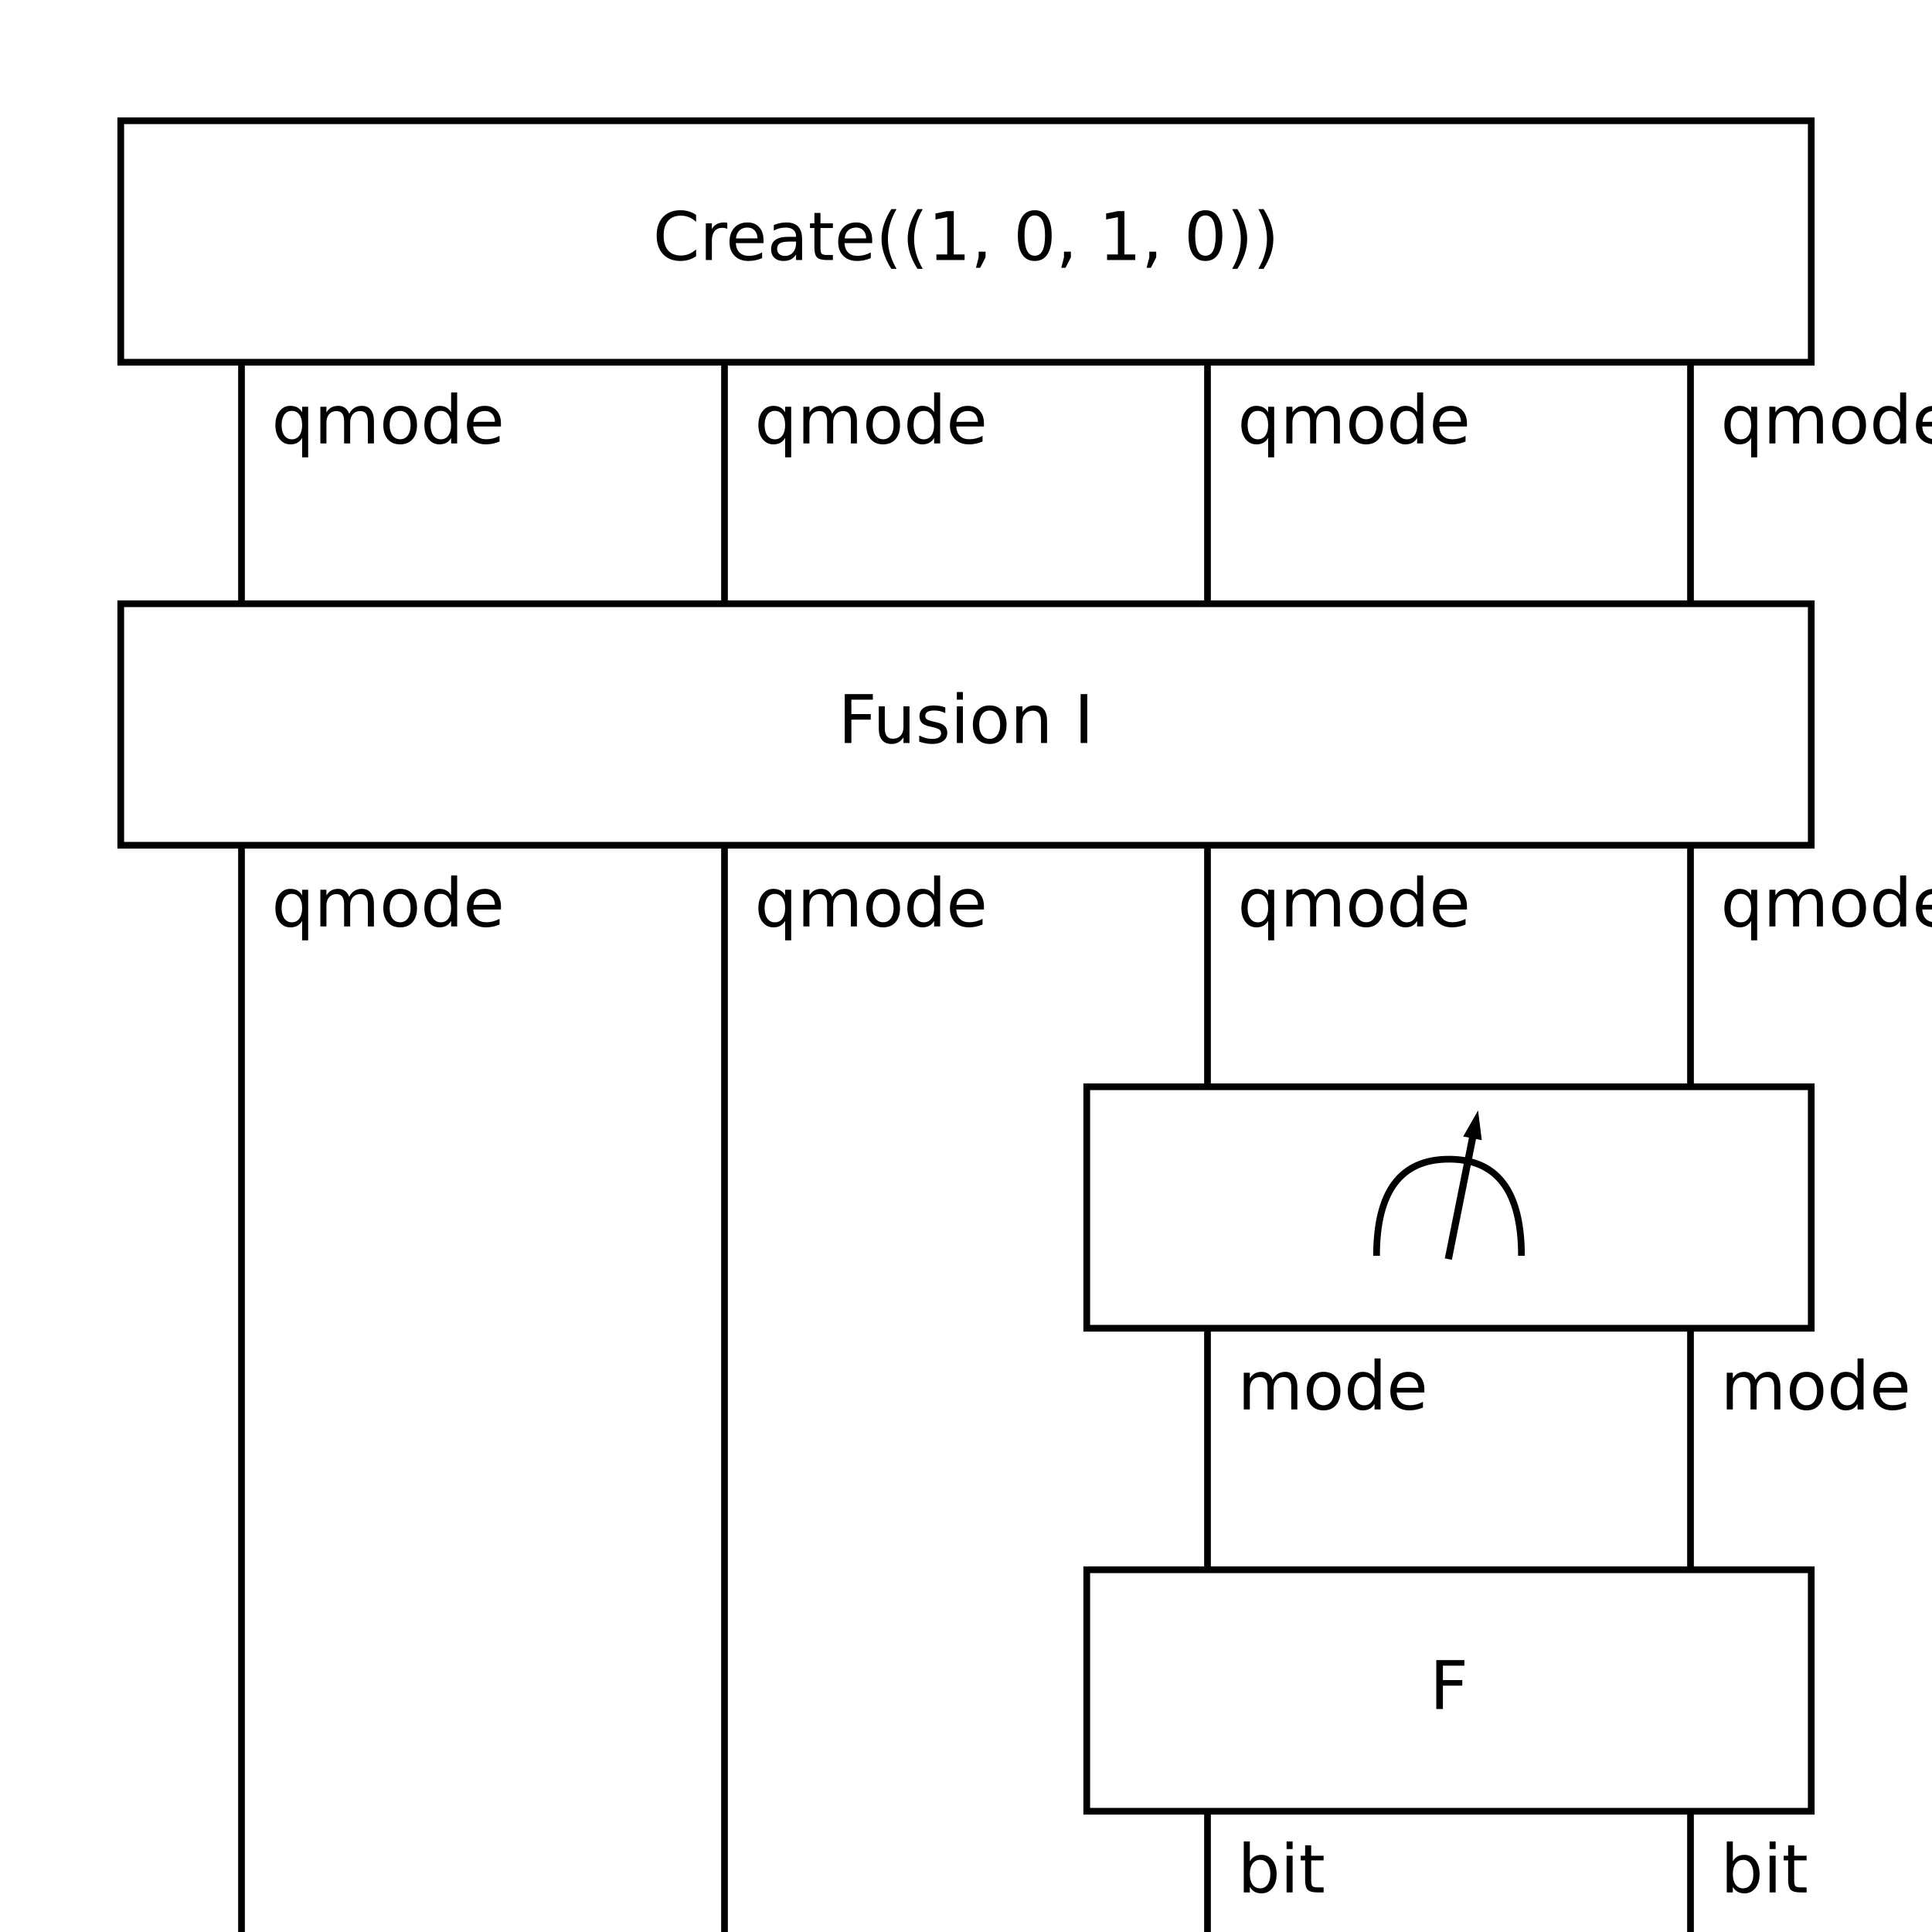
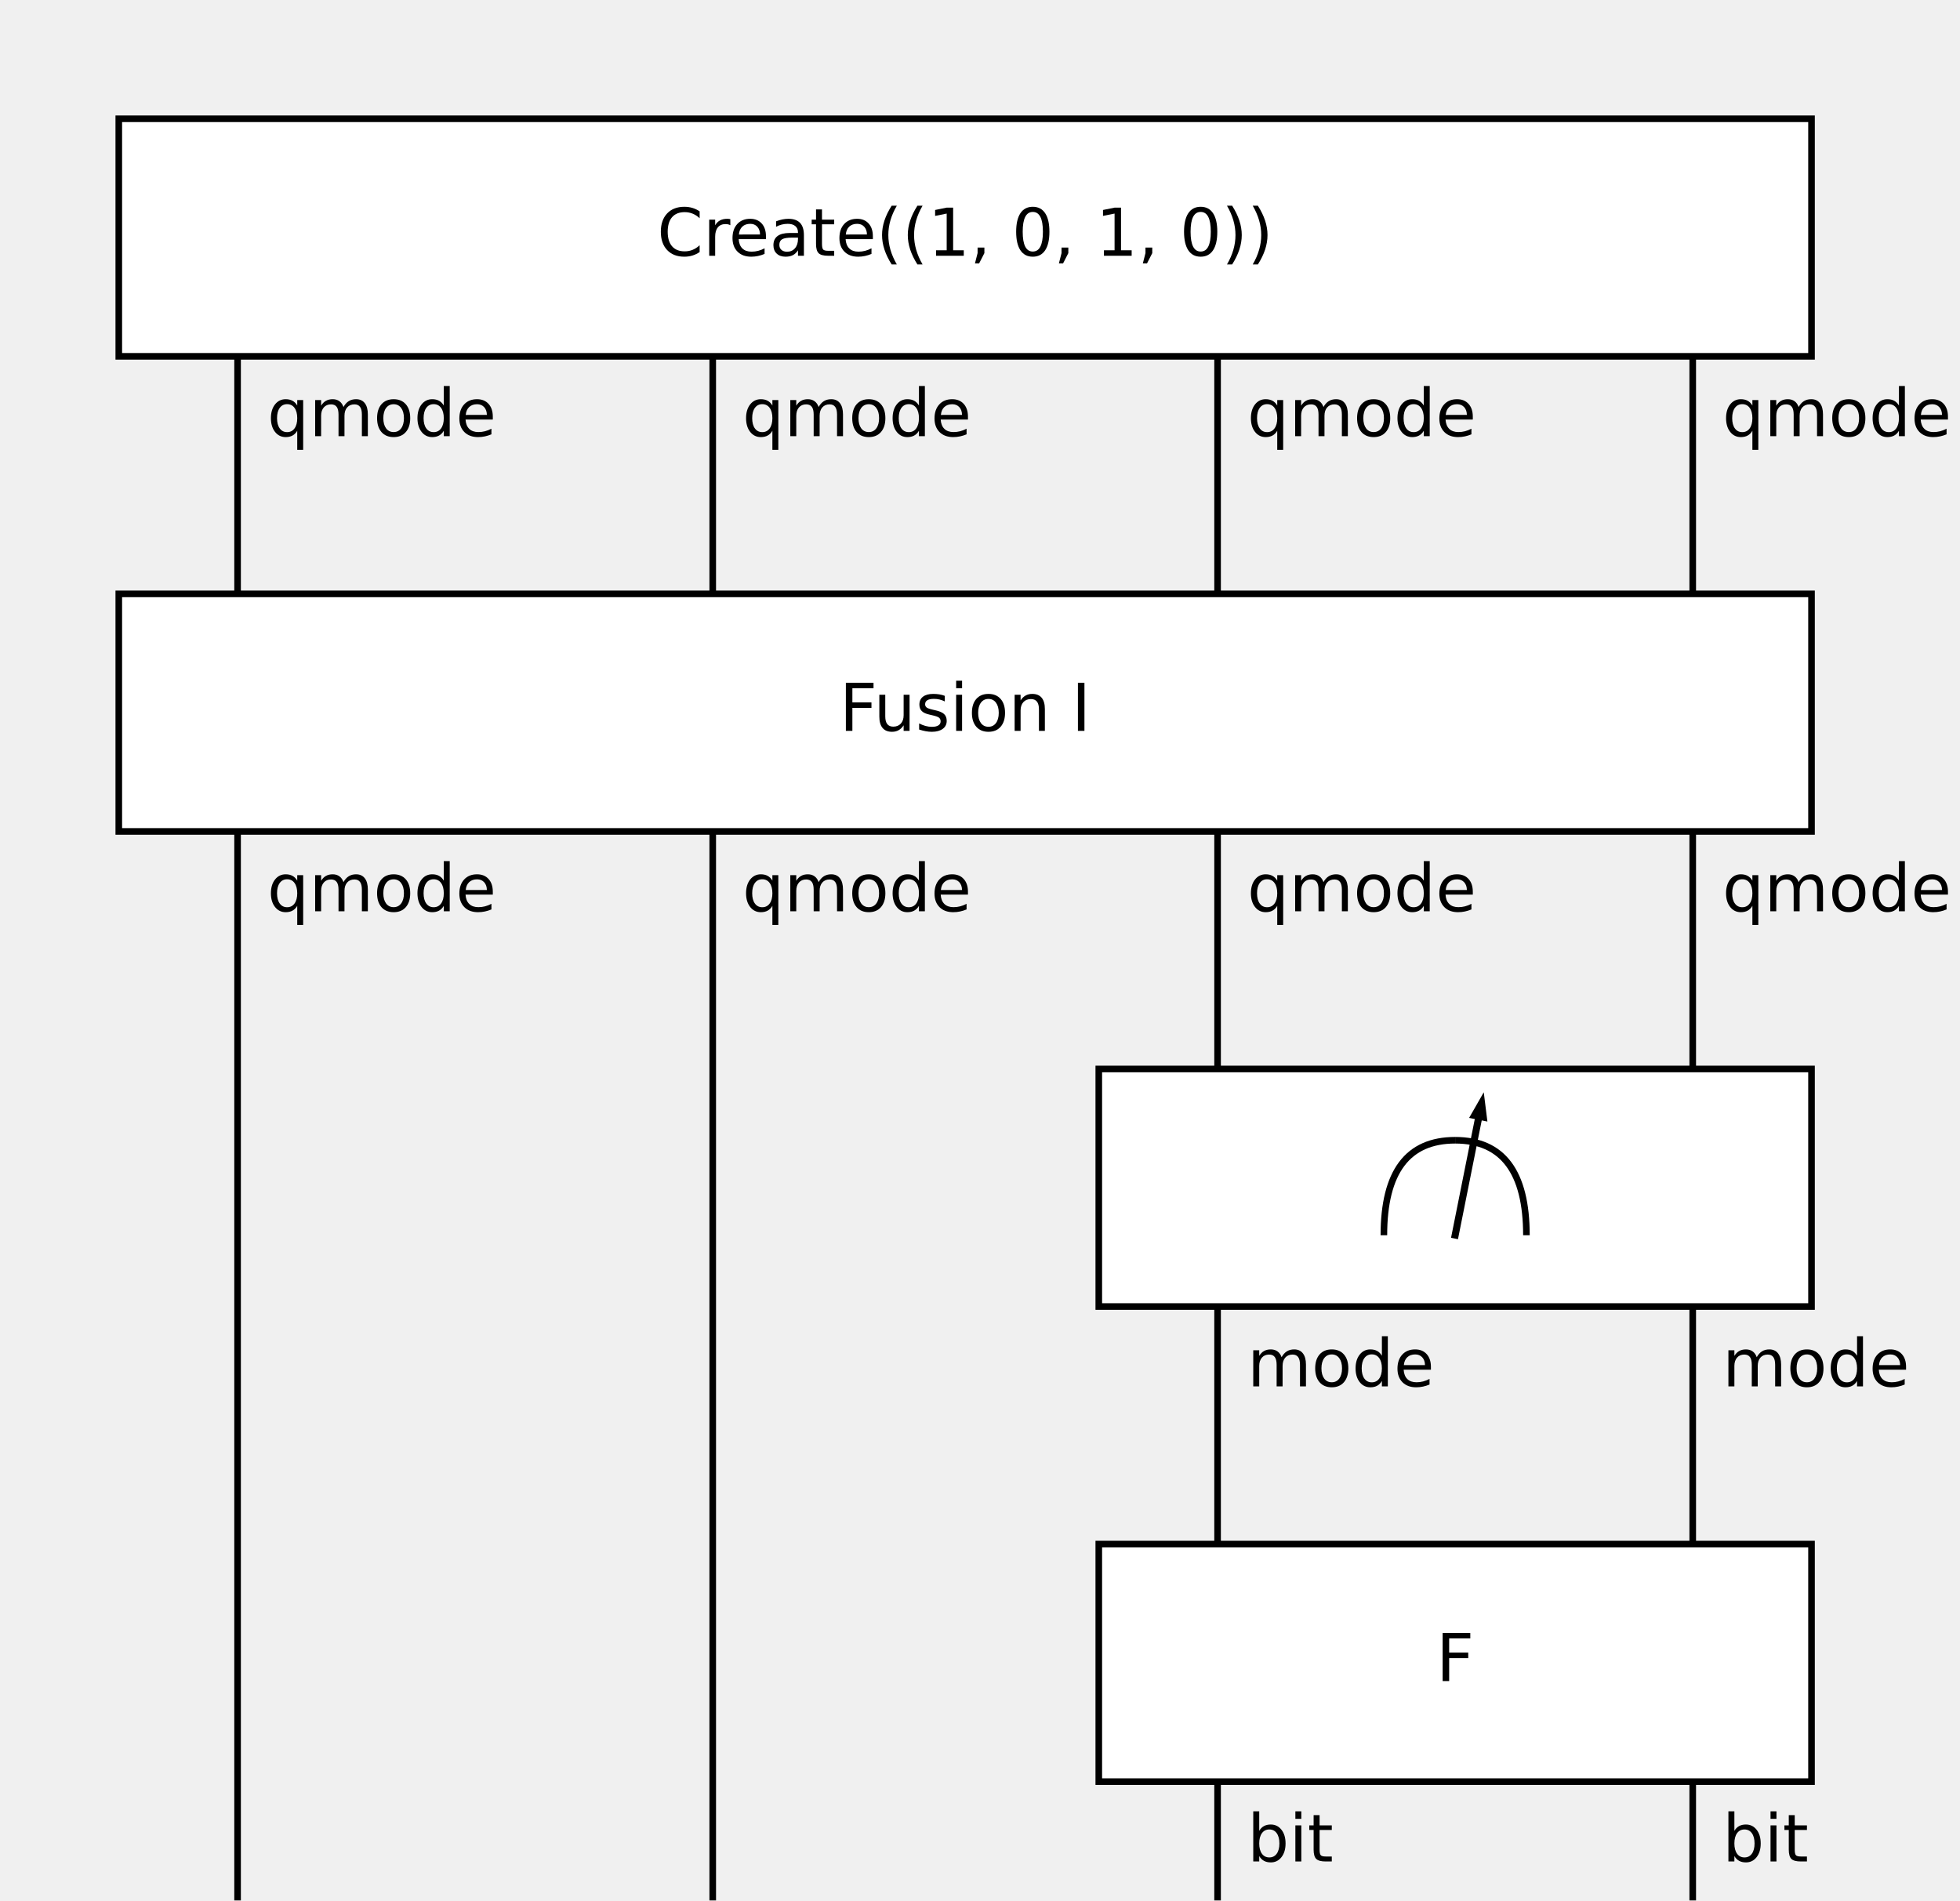
- <svg xmlns="http://www.w3.org/2000/svg" xmlns:xlink="http://www.w3.org/1999/xlink" width="288pt" height="288pt" viewBox="0 0 288 288" version="1.1">
+ <svg xmlns="http://www.w3.org/2000/svg" xmlns:xlink="http://www.w3.org/1999/xlink" width="297pt" height="288pt" viewBox="0 0 297 288" version="1.1">
+   <style type="text/css">@media (prefers-color-scheme: dark) {[id^="dark-stroke"] path { stroke: #ffffff !important; } [id^="dark-fill"] g, [id^="dark-fill"] use { fill: #ffffff !important; stroke: #ffffff !important; }}</style>
  <defs>
    <style type="text/css">*{stroke-linejoin: round; stroke-linecap: butt}</style>
  </defs>
  <g id="figure_1">
    <g id="patch_1">
-       <path d="M 0 288  L 288 288  L 288 0  L 0 0  z " style="fill: #ffffff" />
+       <path d="M 0 288  L 297 288  L 297 0  L 0 0  L 0 288  z " style="fill: none" />
    </g>
    <g id="axes_1">
      <g id="patch_2">
-         <path d="M 0 288  L 288 288  L 288 0  L 0 0  z " clip-path="url(#p3fe516af6a)" style="fill: #ffffff; stroke: #ffffff; stroke-linejoin: miter" />
+         <path d="M 0 288  L 297 288  L 297 0  L 0 0  L 0 288  z " clip-path="url(#pf01b19085d)" style="fill: none" />
+       </g>
+       <g id="dark-stroke-2">
+         <path d="M 36 54  Q 36 90 36 90  " clip-path="url(#pf01b19085d)" style="fill: none; stroke: #000000; stroke-linejoin: miter" />
+       </g>
+       <g id="dark-stroke-4">
+         <path d="M 108 54  Q 108 90 108 90  " clip-path="url(#pf01b19085d)" style="fill: none; stroke: #000000; stroke-linejoin: miter" />
+       </g>
+       <g id="dark-stroke-6">
+         <path d="M 184.5 54  Q 184.5 90 184.5 90  " clip-path="url(#pf01b19085d)" style="fill: none; stroke: #000000; stroke-linejoin: miter" />
+       </g>
+       <g id="dark-stroke-8">
+         <path d="M 256.5 54  Q 256.5 90 256.5 90  " clip-path="url(#pf01b19085d)" style="fill: none; stroke: #000000; stroke-linejoin: miter" />
+       </g>
+       <g id="dark-stroke-10">
+         <path d="M 36 126  Q 36 288 36 288  " clip-path="url(#pf01b19085d)" style="fill: none; stroke: #000000; stroke-linejoin: miter" />
+       </g>
+       <g id="dark-stroke-12">
+         <path d="M 108 126  Q 108 288 108 288  " clip-path="url(#pf01b19085d)" style="fill: none; stroke: #000000; stroke-linejoin: miter" />
+       </g>
+       <g id="dark-stroke-14">
+         <path d="M 184.5 126  Q 184.5 162 184.5 162  " clip-path="url(#pf01b19085d)" style="fill: none; stroke: #000000; stroke-linejoin: miter" />
+       </g>
+       <g id="dark-stroke-16">
+         <path d="M 256.5 126  Q 256.5 162 256.5 162  " clip-path="url(#pf01b19085d)" style="fill: none; stroke: #000000; stroke-linejoin: miter" />
+       </g>
+       <g id="dark-stroke-18">
+         <path d="M 184.5 198  Q 184.5 234 184.5 234  " clip-path="url(#pf01b19085d)" style="fill: none; stroke: #000000; stroke-linejoin: miter" />
+       </g>
+       <g id="dark-stroke-20">
+         <path d="M 256.5 198  Q 256.5 234 256.5 234  " clip-path="url(#pf01b19085d)" style="fill: none; stroke: #000000; stroke-linejoin: miter" />
+       </g>
+       <g id="dark-stroke-22">
+         <path d="M 184.5 270  Q 184.5 288 184.5 288  " clip-path="url(#pf01b19085d)" style="fill: none; stroke: #000000; stroke-linejoin: miter" />
+       </g>
+       <g id="dark-stroke-24">
+         <path d="M 256.5 270  Q 256.5 288 256.5 288  " clip-path="url(#pf01b19085d)" style="fill: none; stroke: #000000; stroke-linejoin: miter" />
      </g>
      <g id="patch_3">
-         <path d="M 36 54  Q 36 90 36 90  " clip-path="url(#p3fe516af6a)" style="fill: none; stroke: #000000; stroke-linejoin: miter" />
+         <path d="M 18 54  L 18 18  L 274.5 18  L 274.5 54  z " clip-path="url(#pf01b19085d)" style="fill: #ffffff; stroke: #000000; stroke-linejoin: miter" />
      </g>
      <g id="patch_4">
-         <path d="M 108 54  Q 108 90 108 90  " clip-path="url(#p3fe516af6a)" style="fill: none; stroke: #000000; stroke-linejoin: miter" />
+         <path d="M 18 126  L 18 90  L 274.5 90  L 274.5 126  z " clip-path="url(#pf01b19085d)" style="fill: #ffffff; stroke: #000000; stroke-linejoin: miter" />
      </g>
      <g id="patch_5">
-         <path d="M 180 54  Q 180 90 180 90  " clip-path="url(#p3fe516af6a)" style="fill: none; stroke: #000000; stroke-linejoin: miter" />
+         <path d="M 166.5 198  L 166.5 162  L 274.5 162  L 274.5 198  z " clip-path="url(#pf01b19085d)" style="fill: #ffffff; stroke: #000000; stroke-linejoin: miter" />
      </g>
      <g id="patch_6">
-         <path d="M 252 54  Q 252 90 252 90  " clip-path="url(#p3fe516af6a)" style="fill: none; stroke: #000000; stroke-linejoin: miter" />
+         <path d="M 209.7 187.2  Q 209.7 172.8 220.5 172.8  " clip-path="url(#pf01b19085d)" style="fill: none; stroke: #000000; stroke-linejoin: miter" />
      </g>
      <g id="patch_7">
-         <path d="M 36 126  Q 36 288 36 288  " clip-path="url(#p3fe516af6a)" style="fill: none; stroke: #000000; stroke-linejoin: miter" />
+         <path d="M 220.5 172.8  Q 231.3 172.8 231.3 187.2  " clip-path="url(#pf01b19085d)" style="fill: none; stroke: #000000; stroke-linejoin: miter" />
      </g>
      <g id="patch_8">
-         <path d="M 108 126  Q 108 288 108 288  " clip-path="url(#p3fe516af6a)" style="fill: none; stroke: #000000; stroke-linejoin: miter" />
+         <path d="M 224.524 167.082  L 224.806 169.341  L 224.135 169.207  L 220.535 187.207  L 220.465 187.193  L 224.065 169.193  L 223.394 169.059  z " clip-path="url(#pf01b19085d)" style="stroke: #000000; stroke-linejoin: miter" />
      </g>
      <g id="patch_9">
-         <path d="M 180 126  Q 180 162 180 162  " clip-path="url(#p3fe516af6a)" style="fill: none; stroke: #000000; stroke-linejoin: miter" />
-       </g>
-       <g id="patch_10">
-         <path d="M 252 126  Q 252 162 252 162  " clip-path="url(#p3fe516af6a)" style="fill: none; stroke: #000000; stroke-linejoin: miter" />
-       </g>
-       <g id="patch_11">
-         <path d="M 180 198  Q 180 234 180 234  " clip-path="url(#p3fe516af6a)" style="fill: none; stroke: #000000; stroke-linejoin: miter" />
-       </g>
-       <g id="patch_12">
-         <path d="M 252 198  Q 252 234 252 234  " clip-path="url(#p3fe516af6a)" style="fill: none; stroke: #000000; stroke-linejoin: miter" />
-       </g>
-       <g id="patch_13">
-         <path d="M 180 270  Q 180 288 180 288  " clip-path="url(#p3fe516af6a)" style="fill: none; stroke: #000000; stroke-linejoin: miter" />
-       </g>
-       <g id="patch_14">
-         <path d="M 252 270  Q 252 288 252 288  " clip-path="url(#p3fe516af6a)" style="fill: none; stroke: #000000; stroke-linejoin: miter" />
-       </g>
-       <g id="patch_15">
-         <path d="M 18 54  L 18 18  L 270 18  L 270 54  z " clip-path="url(#p3fe516af6a)" style="fill: #ffffff; stroke: #000000; stroke-linejoin: miter" />
-       </g>
-       <g id="patch_16">
-         <path d="M 18 126  L 18 90  L 270 90  L 270 126  z " clip-path="url(#p3fe516af6a)" style="fill: #ffffff; stroke: #000000; stroke-linejoin: miter" />
-       </g>
-       <g id="patch_17">
-         <path d="M 162 198  L 162 162  L 270 162  L 270 198  z " clip-path="url(#p3fe516af6a)" style="fill: #ffffff; stroke: #000000; stroke-linejoin: miter" />
-       </g>
-       <g id="patch_18">
-         <path d="M 205.2 187.2  Q 205.2 172.8 216 172.8  " clip-path="url(#p3fe516af6a)" style="fill: none; stroke: #000000; stroke-linejoin: miter" />
-       </g>
-       <g id="patch_19">
-         <path d="M 216 172.8  Q 226.8 172.8 226.8 187.2  " clip-path="url(#p3fe516af6a)" style="fill: none; stroke: #000000; stroke-linejoin: miter" />
-       </g>
-       <g id="patch_20">
-         <path d="M 220.024 167.082  L 220.306 169.341  L 219.635 169.207  L 216.035 187.207  L 215.965 187.193  L 219.565 169.193  L 218.894 169.059  z " clip-path="url(#p3fe516af6a)" style="stroke: #000000; stroke-linejoin: miter" />
-       </g>
-       <g id="patch_21">
-         <path d="M 162 270  L 162 234  L 270 234  L 270 270  z " clip-path="url(#p3fe516af6a)" style="fill: #ffffff; stroke: #000000; stroke-linejoin: miter" />
-       </g>
-       <g id="text_1">
+         <path d="M 166.5 270  L 166.5 234  L 274.5 234  L 274.5 270  z " clip-path="url(#pf01b19085d)" style="fill: #ffffff; stroke: #000000; stroke-linejoin: miter" />
+       </g>
+       <g id="dark-fill-1">
        <g transform="translate(40.5 66.09844) scale(0.1 -0.1)">
          <defs>
            <path id="DejaVuSans-71" d="M 947 1747  Q 947 1113 1208 752  Q 1469 391 1925 391  Q 2381 391 2643 752  Q 2906 1113 2906 1747  Q 2906 2381 2643 2742  Q 2381 3103 1925 3103  Q 1469 3103 1208 2742  Q 947 2381 947 1747  z M 2906 525  Q 2725 213 2448 61  Q 2172 -91 1784 -91  Q 1150 -91 751 415  Q 353 922 353 1747  Q 353 2572 751 3078  Q 1150 3584 1784 3584  Q 2172 3584 2448 3432  Q 2725 3281 2906 2969  L 2906 3500  L 3481 3500  L 3481 -1331  L 2906 -1331  L 2906 525  z " transform="scale(0.015625)" />
            <path id="DejaVuSans-6d" d="M 3328 2828  Q 3544 3216 3844 3400  Q 4144 3584 4550 3584  Q 5097 3584 5394 3201  Q 5691 2819 5691 2113  L 5691 0  L 5113 0  L 5113 2094  Q 5113 2597 4934 2840  Q 4756 3084 4391 3084  Q 3944 3084 3684 2787  Q 3425 2491 3425 1978  L 3425 0  L 2847 0  L 2847 2094  Q 2847 2600 2669 2842  Q 2491 3084 2119 3084  Q 1678 3084 1418 2786  Q 1159 2488 1159 1978  L 1159 0  L 581 0  L 581 3500  L 1159 3500  L 1159 2956  Q 1356 3278 1631 3431  Q 1906 3584 2284 3584  Q 2666 3584 2933 3390  Q 3200 3197 3328 2828  z " transform="scale(0.015625)" />
            <path id="DejaVuSans-6f" d="M 1959 3097  Q 1497 3097 1228 2736  Q 959 2375 959 1747  Q 959 1119 1226 758  Q 1494 397 1959 397  Q 2419 397 2687 759  Q 2956 1122 2956 1747  Q 2956 2369 2687 2733  Q 2419 3097 1959 3097  z M 1959 3584  Q 2709 3584 3137 3096  Q 3566 2609 3566 1747  Q 3566 888 3137 398  Q 2709 -91 1959 -91  Q 1206 -91 779 398  Q 353 888 353 1747  Q 353 2609 779 3096  Q 1206 3584 1959 3584  z " transform="scale(0.015625)" />
            <path id="DejaVuSans-64" d="M 2906 2969  L 2906 4863  L 3481 4863  L 3481 0  L 2906 0  L 2906 525  Q 2725 213 2448 61  Q 2172 -91 1784 -91  Q 1150 -91 751 415  Q 353 922 353 1747  Q 353 2572 751 3078  Q 1150 3584 1784 3584  Q 2172 3584 2448 3432  Q 2725 3281 2906 2969  z M 947 1747  Q 947 1113 1208 752  Q 1469 391 1925 391  Q 2381 391 2643 752  Q 2906 1113 2906 1747  Q 2906 2381 2643 2742  Q 2381 3103 1925 3103  Q 1469 3103 1208 2742  Q 947 2381 947 1747  z " transform="scale(0.015625)" />
            <path id="DejaVuSans-65" d="M 3597 1894  L 3597 1613  L 953 1613  Q 991 1019 1311 708  Q 1631 397 2203 397  Q 2534 397 2845 478  Q 3156 559 3463 722  L 3463 178  Q 3153 47 2828 -22  Q 2503 -91 2169 -91  Q 1331 -91 842 396  Q 353 884 353 1716  Q 353 2575 817 3079  Q 1281 3584 2069 3584  Q 2775 3584 3186 3129  Q 3597 2675 3597 1894  z M 3022 2063  Q 3016 2534 2758 2815  Q 2500 3097 2075 3097  Q 1594 3097 1305 2825  Q 1016 2553 972 2059  L 3022 2063  z " transform="scale(0.015625)" />
          </defs>
          <use xlink:href="#DejaVuSans-71" />
          <use xlink:href="#DejaVuSans-6d" transform="translate(63.47656 0)" />
          <use xlink:href="#DejaVuSans-6f" transform="translate(160.8887 0)" />
          <use xlink:href="#DejaVuSans-64" transform="translate(222.0703 0)" />
          <use xlink:href="#DejaVuSans-65" transform="translate(285.5469 0)" />
        </g>
      </g>
-       <g id="text_2">
+       <g id="dark-fill-3">
        <g transform="translate(112.5 66.09844) scale(0.1 -0.1)">
          <use xlink:href="#DejaVuSans-71" />
          <use xlink:href="#DejaVuSans-6d" transform="translate(63.47656 0)" />
          <use xlink:href="#DejaVuSans-6f" transform="translate(160.8887 0)" />
          <use xlink:href="#DejaVuSans-64" transform="translate(222.0703 0)" />
          <use xlink:href="#DejaVuSans-65" transform="translate(285.5469 0)" />
        </g>
      </g>
-       <g id="text_3">
-         <g transform="translate(184.5 66.09844) scale(0.1 -0.1)">
-           <use xlink:href="#DejaVuSans-71" />
-           <use xlink:href="#DejaVuSans-6d" transform="translate(63.47656 0)" />
-           <use xlink:href="#DejaVuSans-6f" transform="translate(160.8887 0)" />
-           <use xlink:href="#DejaVuSans-64" transform="translate(222.0703 0)" />
-           <use xlink:href="#DejaVuSans-65" transform="translate(285.5469 0)" />
-         </g>
-       </g>
-       <g id="text_4">
-         <g transform="translate(256.5 66.09844) scale(0.1 -0.1)">
-           <use xlink:href="#DejaVuSans-71" />
-           <use xlink:href="#DejaVuSans-6d" transform="translate(63.47656 0)" />
-           <use xlink:href="#DejaVuSans-6f" transform="translate(160.8887 0)" />
-           <use xlink:href="#DejaVuSans-64" transform="translate(222.0703 0)" />
-           <use xlink:href="#DejaVuSans-65" transform="translate(285.5469 0)" />
-         </g>
-       </g>
-       <g id="text_5">
+       <g id="dark-fill-5">
+         <g transform="translate(189 66.09844) scale(0.1 -0.1)">
+           <use xlink:href="#DejaVuSans-71" />
+           <use xlink:href="#DejaVuSans-6d" transform="translate(63.47656 0)" />
+           <use xlink:href="#DejaVuSans-6f" transform="translate(160.8887 0)" />
+           <use xlink:href="#DejaVuSans-64" transform="translate(222.0703 0)" />
+           <use xlink:href="#DejaVuSans-65" transform="translate(285.5469 0)" />
+         </g>
+       </g>
+       <g id="dark-fill-7">
+         <g transform="translate(261 66.09844) scale(0.1 -0.1)">
+           <use xlink:href="#DejaVuSans-71" />
+           <use xlink:href="#DejaVuSans-6d" transform="translate(63.47656 0)" />
+           <use xlink:href="#DejaVuSans-6f" transform="translate(160.8887 0)" />
+           <use xlink:href="#DejaVuSans-64" transform="translate(222.0703 0)" />
+           <use xlink:href="#DejaVuSans-65" transform="translate(285.5469 0)" />
+         </g>
+       </g>
+       <g id="dark-fill-9">
        <g transform="translate(40.5 138.0984) scale(0.1 -0.1)">
          <use xlink:href="#DejaVuSans-71" />
          <use xlink:href="#DejaVuSans-6d" transform="translate(63.47656 0)" />
          <use xlink:href="#DejaVuSans-6f" transform="translate(160.8887 0)" />
          <use xlink:href="#DejaVuSans-64" transform="translate(222.0703 0)" />
          <use xlink:href="#DejaVuSans-65" transform="translate(285.5469 0)" />
        </g>
      </g>
-       <g id="text_6">
+       <g id="dark-fill-11">
        <g transform="translate(112.5 138.0984) scale(0.1 -0.1)">
          <use xlink:href="#DejaVuSans-71" />
          <use xlink:href="#DejaVuSans-6d" transform="translate(63.47656 0)" />
          <use xlink:href="#DejaVuSans-6f" transform="translate(160.8887 0)" />
          <use xlink:href="#DejaVuSans-64" transform="translate(222.0703 0)" />
          <use xlink:href="#DejaVuSans-65" transform="translate(285.5469 0)" />
        </g>
      </g>
-       <g id="text_7">
-         <g transform="translate(184.5 138.0984) scale(0.1 -0.1)">
-           <use xlink:href="#DejaVuSans-71" />
-           <use xlink:href="#DejaVuSans-6d" transform="translate(63.47656 0)" />
-           <use xlink:href="#DejaVuSans-6f" transform="translate(160.8887 0)" />
-           <use xlink:href="#DejaVuSans-64" transform="translate(222.0703 0)" />
-           <use xlink:href="#DejaVuSans-65" transform="translate(285.5469 0)" />
-         </g>
-       </g>
-       <g id="text_8">
-         <g transform="translate(256.5 138.0984) scale(0.1 -0.1)">
-           <use xlink:href="#DejaVuSans-71" />
-           <use xlink:href="#DejaVuSans-6d" transform="translate(63.47656 0)" />
-           <use xlink:href="#DejaVuSans-6f" transform="translate(160.8887 0)" />
-           <use xlink:href="#DejaVuSans-64" transform="translate(222.0703 0)" />
-           <use xlink:href="#DejaVuSans-65" transform="translate(285.5469 0)" />
-         </g>
-       </g>
-       <g id="text_9">
-         <g transform="translate(184.5 210.0984) scale(0.1 -0.1)">
+       <g id="dark-fill-13">
+         <g transform="translate(189 138.0984) scale(0.1 -0.1)">
+           <use xlink:href="#DejaVuSans-71" />
+           <use xlink:href="#DejaVuSans-6d" transform="translate(63.47656 0)" />
+           <use xlink:href="#DejaVuSans-6f" transform="translate(160.8887 0)" />
+           <use xlink:href="#DejaVuSans-64" transform="translate(222.0703 0)" />
+           <use xlink:href="#DejaVuSans-65" transform="translate(285.5469 0)" />
+         </g>
+       </g>
+       <g id="dark-fill-15">
+         <g transform="translate(261 138.0984) scale(0.1 -0.1)">
+           <use xlink:href="#DejaVuSans-71" />
+           <use xlink:href="#DejaVuSans-6d" transform="translate(63.47656 0)" />
+           <use xlink:href="#DejaVuSans-6f" transform="translate(160.8887 0)" />
+           <use xlink:href="#DejaVuSans-64" transform="translate(222.0703 0)" />
+           <use xlink:href="#DejaVuSans-65" transform="translate(285.5469 0)" />
+         </g>
+       </g>
+       <g id="dark-fill-17">
+         <g transform="translate(189 210.0984) scale(0.1 -0.1)">
          <use xlink:href="#DejaVuSans-6d" />
          <use xlink:href="#DejaVuSans-6f" transform="translate(97.41211 0)" />
          <use xlink:href="#DejaVuSans-64" transform="translate(158.5938 0)" />
          <use xlink:href="#DejaVuSans-65" transform="translate(222.0703 0)" />
        </g>
      </g>
-       <g id="text_10">
-         <g transform="translate(256.5 210.0984) scale(0.1 -0.1)">
+       <g id="dark-fill-19">
+         <g transform="translate(261 210.0984) scale(0.1 -0.1)">
          <use xlink:href="#DejaVuSans-6d" />
          <use xlink:href="#DejaVuSans-6f" transform="translate(97.41211 0)" />
          <use xlink:href="#DejaVuSans-64" transform="translate(158.5938 0)" />
          <use xlink:href="#DejaVuSans-65" transform="translate(222.0703 0)" />
        </g>
      </g>
-       <g id="text_11">
-         <g transform="translate(184.5 282.0984) scale(0.1 -0.1)">
+       <g id="dark-fill-21">
+         <g transform="translate(189 282.0984) scale(0.1 -0.1)">
          <defs>
            <path id="DejaVuSans-62" d="M 3116 1747  Q 3116 2381 2855 2742  Q 2594 3103 2138 3103  Q 1681 3103 1420 2742  Q 1159 2381 1159 1747  Q 1159 1113 1420 752  Q 1681 391 2138 391  Q 2594 391 2855 752  Q 3116 1113 3116 1747  z M 1159 2969  Q 1341 3281 1617 3432  Q 1894 3584 2278 3584  Q 2916 3584 3314 3078  Q 3713 2572 3713 1747  Q 3713 922 3314 415  Q 2916 -91 2278 -91  Q 1894 -91 1617 61  Q 1341 213 1159 525  L 1159 0  L 581 0  L 581 4863  L 1159 4863  L 1159 2969  z " transform="scale(0.015625)" />
            <path id="DejaVuSans-69" d="M 603 3500  L 1178 3500  L 1178 0  L 603 0  L 603 3500  z M 603 4863  L 1178 4863  L 1178 4134  L 603 4134  L 603 4863  z " transform="scale(0.015625)" />
            <path id="DejaVuSans-74" d="M 1172 4494  L 1172 3500  L 2356 3500  L 2356 3053  L 1172 3053  L 1172 1153  Q 1172 725 1289 603  Q 1406 481 1766 481  L 2356 481  L 2356 0  L 1766 0  Q 1100 0 847 248  Q 594 497 594 1153  L 594 3053  L 172 3053  L 172 3500  L 594 3500  L 594 4494  L 1172 4494  z " transform="scale(0.015625)" />
          </defs>
          <use xlink:href="#DejaVuSans-62" />
          <use xlink:href="#DejaVuSans-69" transform="translate(63.47656 0)" />
          <use xlink:href="#DejaVuSans-74" transform="translate(91.25977 0)" />
        </g>
      </g>
-       <g id="text_12">
-         <g transform="translate(256.5 282.0984) scale(0.1 -0.1)">
+       <g id="dark-fill-23">
+         <g transform="translate(261 282.0984) scale(0.1 -0.1)">
          <use xlink:href="#DejaVuSans-62" />
          <use xlink:href="#DejaVuSans-69" transform="translate(63.47656 0)" />
          <use xlink:href="#DejaVuSans-74" transform="translate(91.25977 0)" />
        </g>
      </g>
-       <g id="text_13">
-         <g transform="translate(97.32578 38.75937) scale(0.1 -0.1)">
+       <g id="text_1">
+         <g transform="translate(99.57578 38.75937) scale(0.1 -0.1)">
          <defs>
            <path id="DejaVuSans-43" d="M 4122 4306  L 4122 3641  Q 3803 3938 3442 4084  Q 3081 4231 2675 4231  Q 1875 4231 1450 3742  Q 1025 3253 1025 2328  Q 1025 1406 1450 917  Q 1875 428 2675 428  Q 3081 428 3442 575  Q 3803 722 4122 1019  L 4122 359  Q 3791 134 3420 21  Q 3050 -91 2638 -91  Q 1578 -91 968 557  Q 359 1206 359 2328  Q 359 3453 968 4101  Q 1578 4750 2638 4750  Q 3056 4750 3426 4639  Q 3797 4528 4122 4306  z " transform="scale(0.015625)" />
            <path id="DejaVuSans-72" d="M 2631 2963  Q 2534 3019 2420 3045  Q 2306 3072 2169 3072  Q 1681 3072 1420 2755  Q 1159 2438 1159 1844  L 1159 0  L 581 0  L 581 3500  L 1159 3500  L 1159 2956  Q 1341 3275 1631 3429  Q 1922 3584 2338 3584  Q 2397 3584 2469 3576  Q 2541 3569 2628 3553  L 2631 2963  z " transform="scale(0.015625)" />
            <path id="DejaVuSans-61" d="M 2194 1759  Q 1497 1759 1228 1600  Q 959 1441 959 1056  Q 959 750 1161 570  Q 1363 391 1709 391  Q 2188 391 2477 730  Q 2766 1069 2766 1631  L 2766 1759  L 2194 1759  z M 3341 1997  L 3341 0  L 2766 0  L 2766 531  Q 2569 213 2275 61  Q 1981 -91 1556 -91  Q 1019 -91 701 211  Q 384 513 384 1019  Q 384 1609 779 1909  Q 1175 2209 1959 2209  L 2766 2209  L 2766 2266  Q 2766 2663 2505 2880  Q 2244 3097 1772 3097  Q 1472 3097 1187 3025  Q 903 2953 641 2809  L 641 3341  Q 956 3463 1253 3523  Q 1550 3584 1831 3584  Q 2591 3584 2966 3190  Q 3341 2797 3341 1997  z " transform="scale(0.015625)" />
            <path id="DejaVuSans-28" d="M 1984 4856  Q 1566 4138 1362 3434  Q 1159 2731 1159 2009  Q 1159 1288 1364 580  Q 1569 -128 1984 -844  L 1484 -844  Q 1016 -109 783 600  Q 550 1309 550 2009  Q 550 2706 781 3412  Q 1013 4119 1484 4856  L 1984 4856  z " transform="scale(0.015625)" />
            <path id="DejaVuSans-31" d="M 794 531  L 1825 531  L 1825 4091  L 703 3866  L 703 4441  L 1819 4666  L 2450 4666  L 2450 531  L 3481 531  L 3481 0  L 794 0  L 794 531  z " transform="scale(0.015625)" />
            <path id="DejaVuSans-2c" d="M 750 794  L 1409 794  L 1409 256  L 897 -744  L 494 -744  L 750 256  L 750 794  z " transform="scale(0.015625)" />
            <path id="DejaVuSans-20" transform="scale(0.015625)" />
            <path id="DejaVuSans-30" d="M 2034 4250  Q 1547 4250 1301 3770  Q 1056 3291 1056 2328  Q 1056 1369 1301 889  Q 1547 409 2034 409  Q 2525 409 2770 889  Q 3016 1369 3016 2328  Q 3016 3291 2770 3770  Q 2525 4250 2034 4250  z M 2034 4750  Q 2819 4750 3233 4129  Q 3647 3509 3647 2328  Q 3647 1150 3233 529  Q 2819 -91 2034 -91  Q 1250 -91 836 529  Q 422 1150 422 2328  Q 422 3509 836 4129  Q 1250 4750 2034 4750  z " transform="scale(0.015625)" />
            <path id="DejaVuSans-29" d="M 513 4856  L 1013 4856  Q 1481 4119 1714 3412  Q 1947 2706 1947 2009  Q 1947 1309 1714 600  Q 1481 -109 1013 -844  L 513 -844  Q 928 -128 1133 580  Q 1338 1288 1338 2009  Q 1338 2731 1133 3434  Q 928 4138 513 4856  z " transform="scale(0.015625)" />
          </defs>
          <use xlink:href="#DejaVuSans-43" />
          <use xlink:href="#DejaVuSans-72" transform="translate(69.82422 0)" />
          <use xlink:href="#DejaVuSans-65" transform="translate(108.6875 0)" />
          <use xlink:href="#DejaVuSans-61" transform="translate(170.2109 0)" />
          <use xlink:href="#DejaVuSans-74" transform="translate(231.4902 0)" />
          <use xlink:href="#DejaVuSans-65" transform="translate(270.6992 0)" />
          <use xlink:href="#DejaVuSans-28" transform="translate(332.2227 0)" />
          <use xlink:href="#DejaVuSans-28" transform="translate(371.2363 0)" />
          <use xlink:href="#DejaVuSans-31" transform="translate(410.25 0)" />
          <use xlink:href="#DejaVuSans-2c" transform="translate(473.873 0)" />
          <use xlink:href="#DejaVuSans-20" transform="translate(505.6602 0)" />
          <use xlink:href="#DejaVuSans-30" transform="translate(537.4473 0)" />
          <use xlink:href="#DejaVuSans-2c" transform="translate(601.0703 0)" />
          <use xlink:href="#DejaVuSans-20" transform="translate(632.8574 0)" />
          <use xlink:href="#DejaVuSans-31" transform="translate(664.6445 0)" />
          <use xlink:href="#DejaVuSans-2c" transform="translate(728.2676 0)" />
          <use xlink:href="#DejaVuSans-20" transform="translate(760.0547 0)" />
          <use xlink:href="#DejaVuSans-30" transform="translate(791.8418 0)" />
          <use xlink:href="#DejaVuSans-29" transform="translate(855.4648 0)" />
          <use xlink:href="#DejaVuSans-29" transform="translate(894.4785 0)" />
        </g>
      </g>
-       <g id="text_14">
-         <g transform="translate(124.9445 110.7594) scale(0.1 -0.1)">
+       <g id="text_2">
+         <g transform="translate(127.1945 110.7594) scale(0.1 -0.1)">
          <defs>
            <path id="DejaVuSans-46" d="M 628 4666  L 3309 4666  L 3309 4134  L 1259 4134  L 1259 2759  L 3109 2759  L 3109 2228  L 1259 2228  L 1259 0  L 628 0  L 628 4666  z " transform="scale(0.015625)" />
            <path id="DejaVuSans-75" d="M 544 1381  L 544 3500  L 1119 3500  L 1119 1403  Q 1119 906 1312 657  Q 1506 409 1894 409  Q 2359 409 2629 706  Q 2900 1003 2900 1516  L 2900 3500  L 3475 3500  L 3475 0  L 2900 0  L 2900 538  Q 2691 219 2414 64  Q 2138 -91 1772 -91  Q 1169 -91 856 284  Q 544 659 544 1381  z M 1991 3584  L 1991 3584  z " transform="scale(0.015625)" />
            <path id="DejaVuSans-73" d="M 2834 3397  L 2834 2853  Q 2591 2978 2328 3040  Q 2066 3103 1784 3103  Q 1356 3103 1142 2972  Q 928 2841 928 2578  Q 928 2378 1081 2264  Q 1234 2150 1697 2047  L 1894 2003  Q 2506 1872 2764 1633  Q 3022 1394 3022 966  Q 3022 478 2636 193  Q 2250 -91 1575 -91  Q 1294 -91 989 -36  Q 684 19 347 128  L 347 722  Q 666 556 975 473  Q 1284 391 1588 391  Q 1994 391 2212 530  Q 2431 669 2431 922  Q 2431 1156 2273 1281  Q 2116 1406 1581 1522  L 1381 1569  Q 847 1681 609 1914  Q 372 2147 372 2553  Q 372 3047 722 3315  Q 1072 3584 1716 3584  Q 2034 3584 2315 3537  Q 2597 3491 2834 3397  z " transform="scale(0.015625)" />
            <path id="DejaVuSans-6e" d="M 3513 2113  L 3513 0  L 2938 0  L 2938 2094  Q 2938 2591 2744 2837  Q 2550 3084 2163 3084  Q 1697 3084 1428 2787  Q 1159 2491 1159 1978  L 1159 0  L 581 0  L 581 3500  L 1159 3500  L 1159 2956  Q 1366 3272 1645 3428  Q 1925 3584 2291 3584  Q 2894 3584 3203 3211  Q 3513 2838 3513 2113  z " transform="scale(0.015625)" />
            <path id="DejaVuSans-49" d="M 628 4666  L 1259 4666  L 1259 0  L 628 0  L 628 4666  z " transform="scale(0.015625)" />
          </defs>
          <use xlink:href="#DejaVuSans-46" />
          <use xlink:href="#DejaVuSans-75" transform="translate(52.01953 0)" />
          <use xlink:href="#DejaVuSans-73" transform="translate(115.3984 0)" />
          <use xlink:href="#DejaVuSans-69" transform="translate(167.498 0)" />
          <use xlink:href="#DejaVuSans-6f" transform="translate(195.2812 0)" />
          <use xlink:href="#DejaVuSans-6e" transform="translate(256.4629 0)" />
          <use xlink:href="#DejaVuSans-20" transform="translate(319.8418 0)" />
          <use xlink:href="#DejaVuSans-49" transform="translate(351.6289 0)" />
        </g>
      </g>
-       <g id="text_15">
-         <g transform="translate(213.1242 254.7594) scale(0.1 -0.1)">
+       <g id="text_3">
+         <g transform="translate(217.6242 254.7594) scale(0.1 -0.1)">
          <use xlink:href="#DejaVuSans-46" />
        </g>
      </g>
    </g>
  </g>
  <defs>
-     <clipPath id="p3fe516af6a">
-       <rect x="0" y="0" width="288" height="288" />
+     <clipPath id="pf01b19085d">
+       <rect x="0" y="0" width="297" height="288" />
    </clipPath>
  </defs>
</svg>
